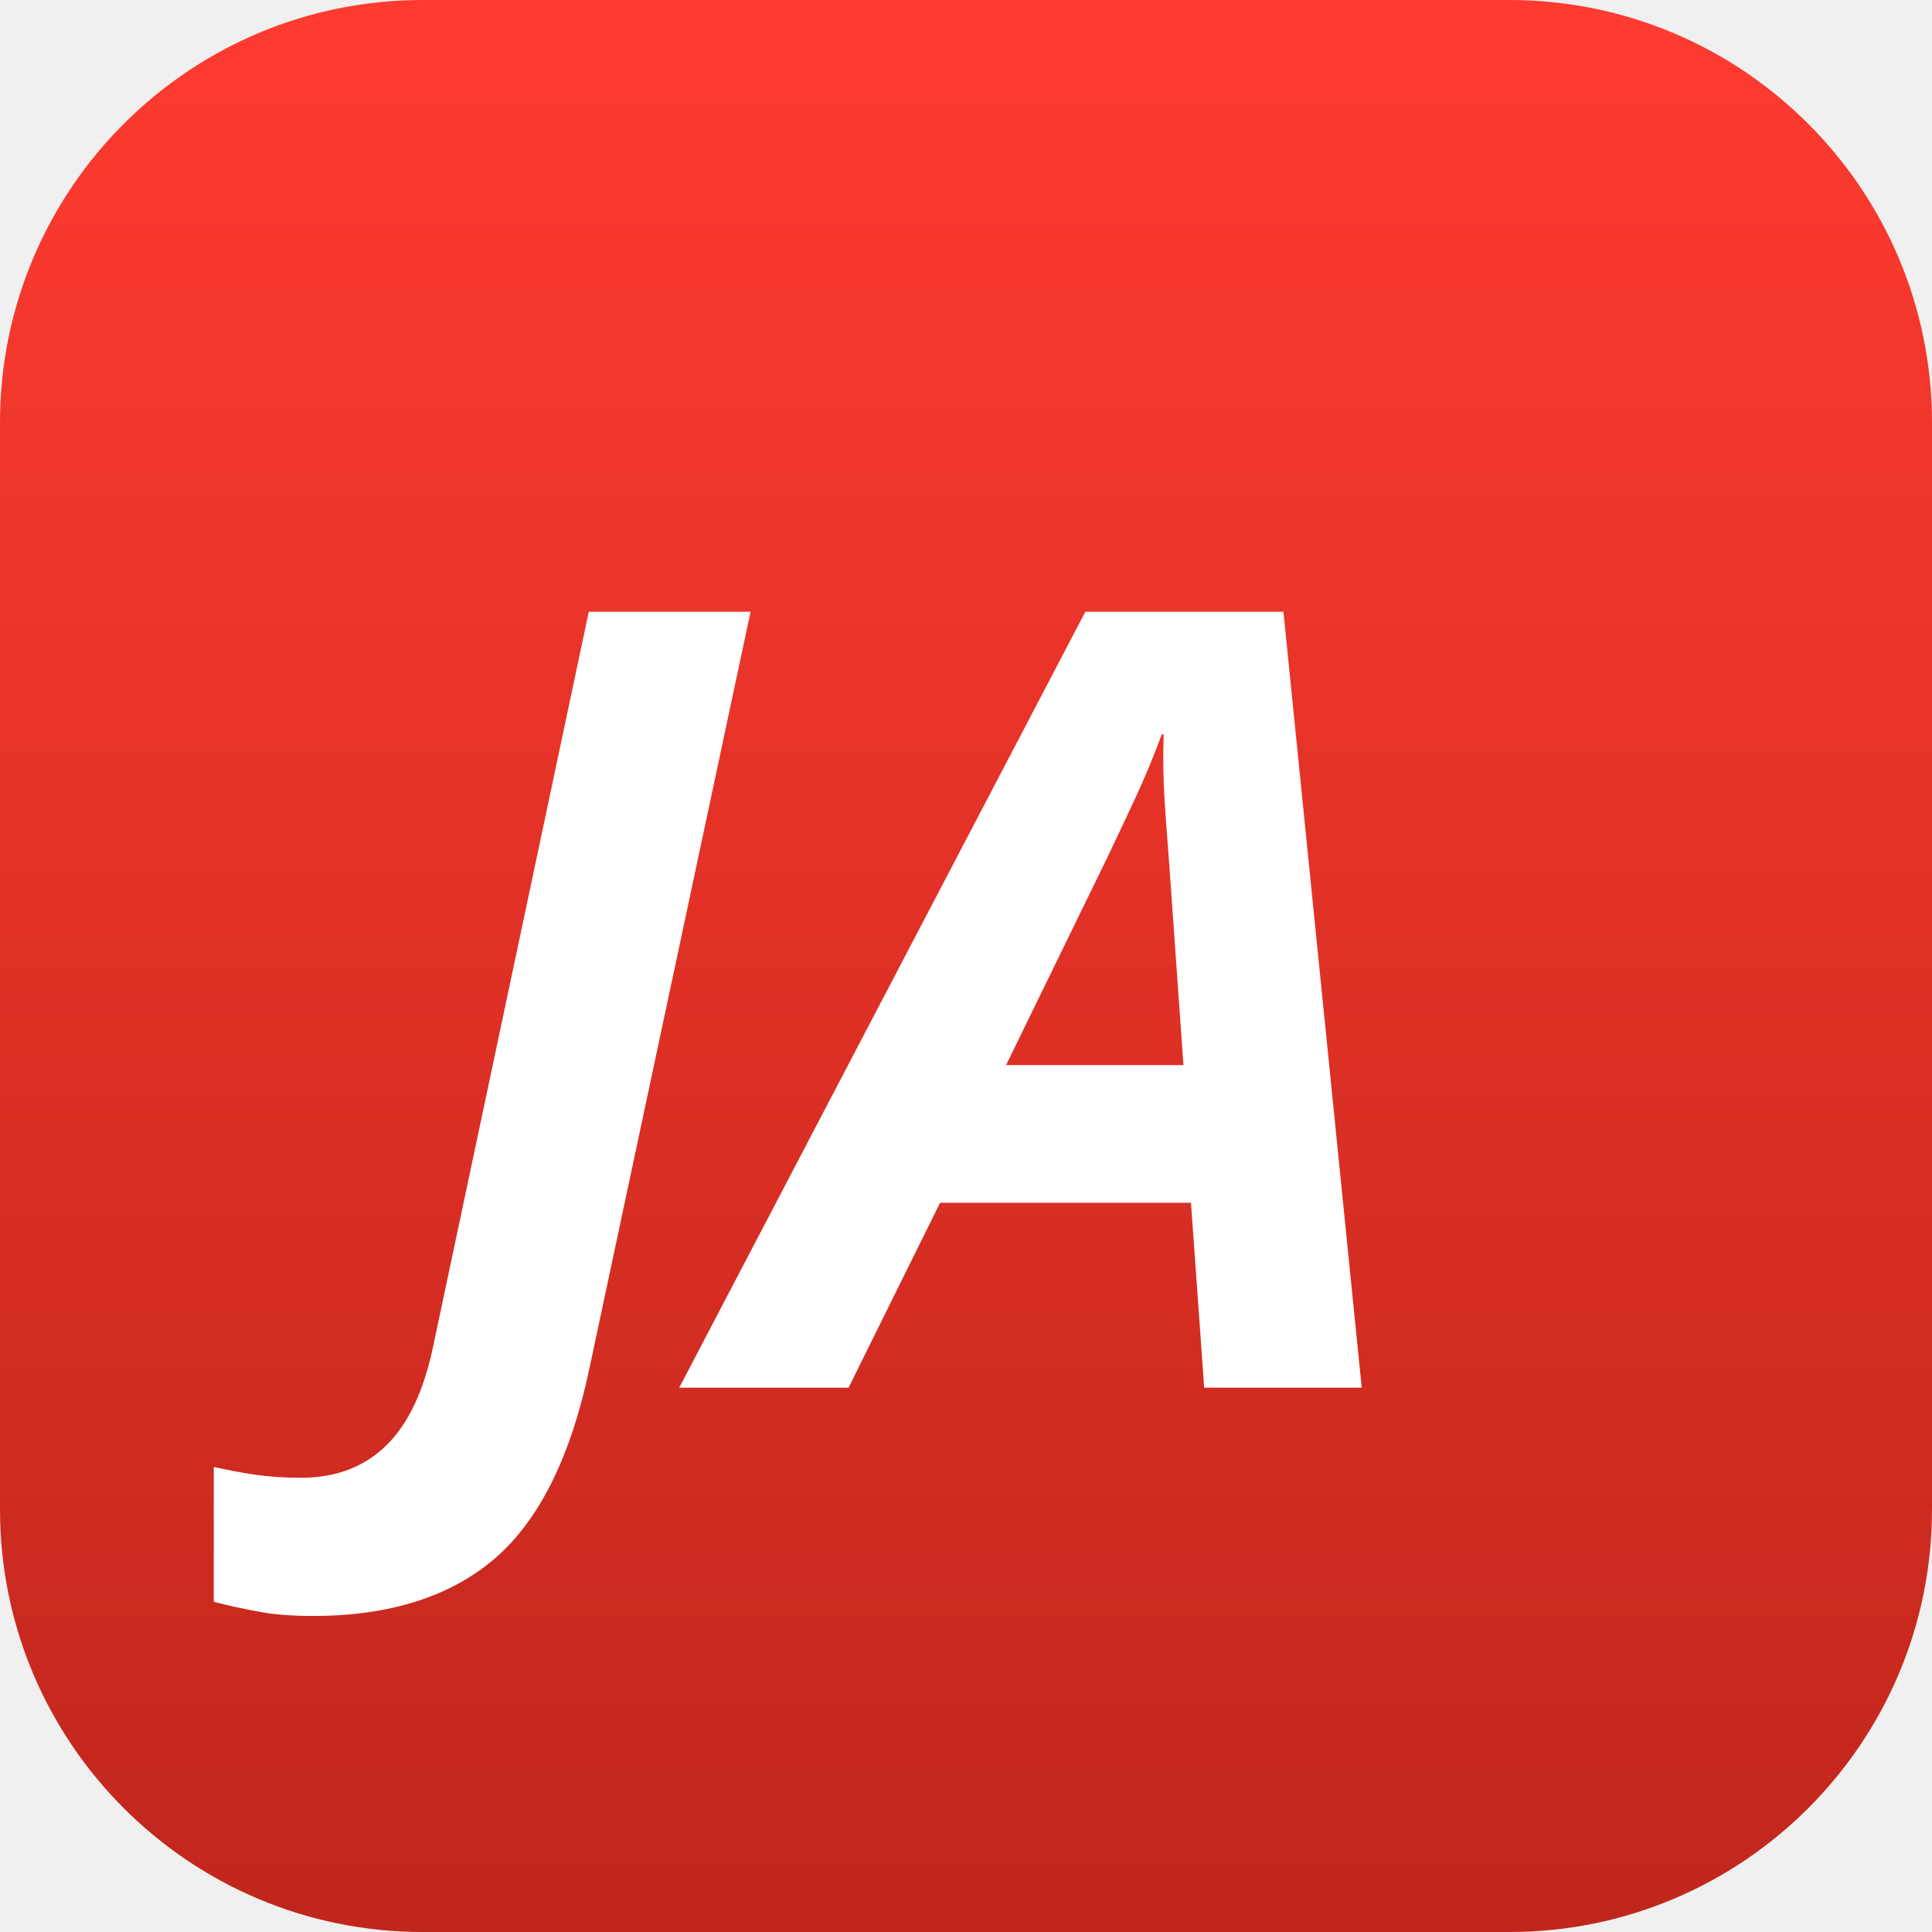
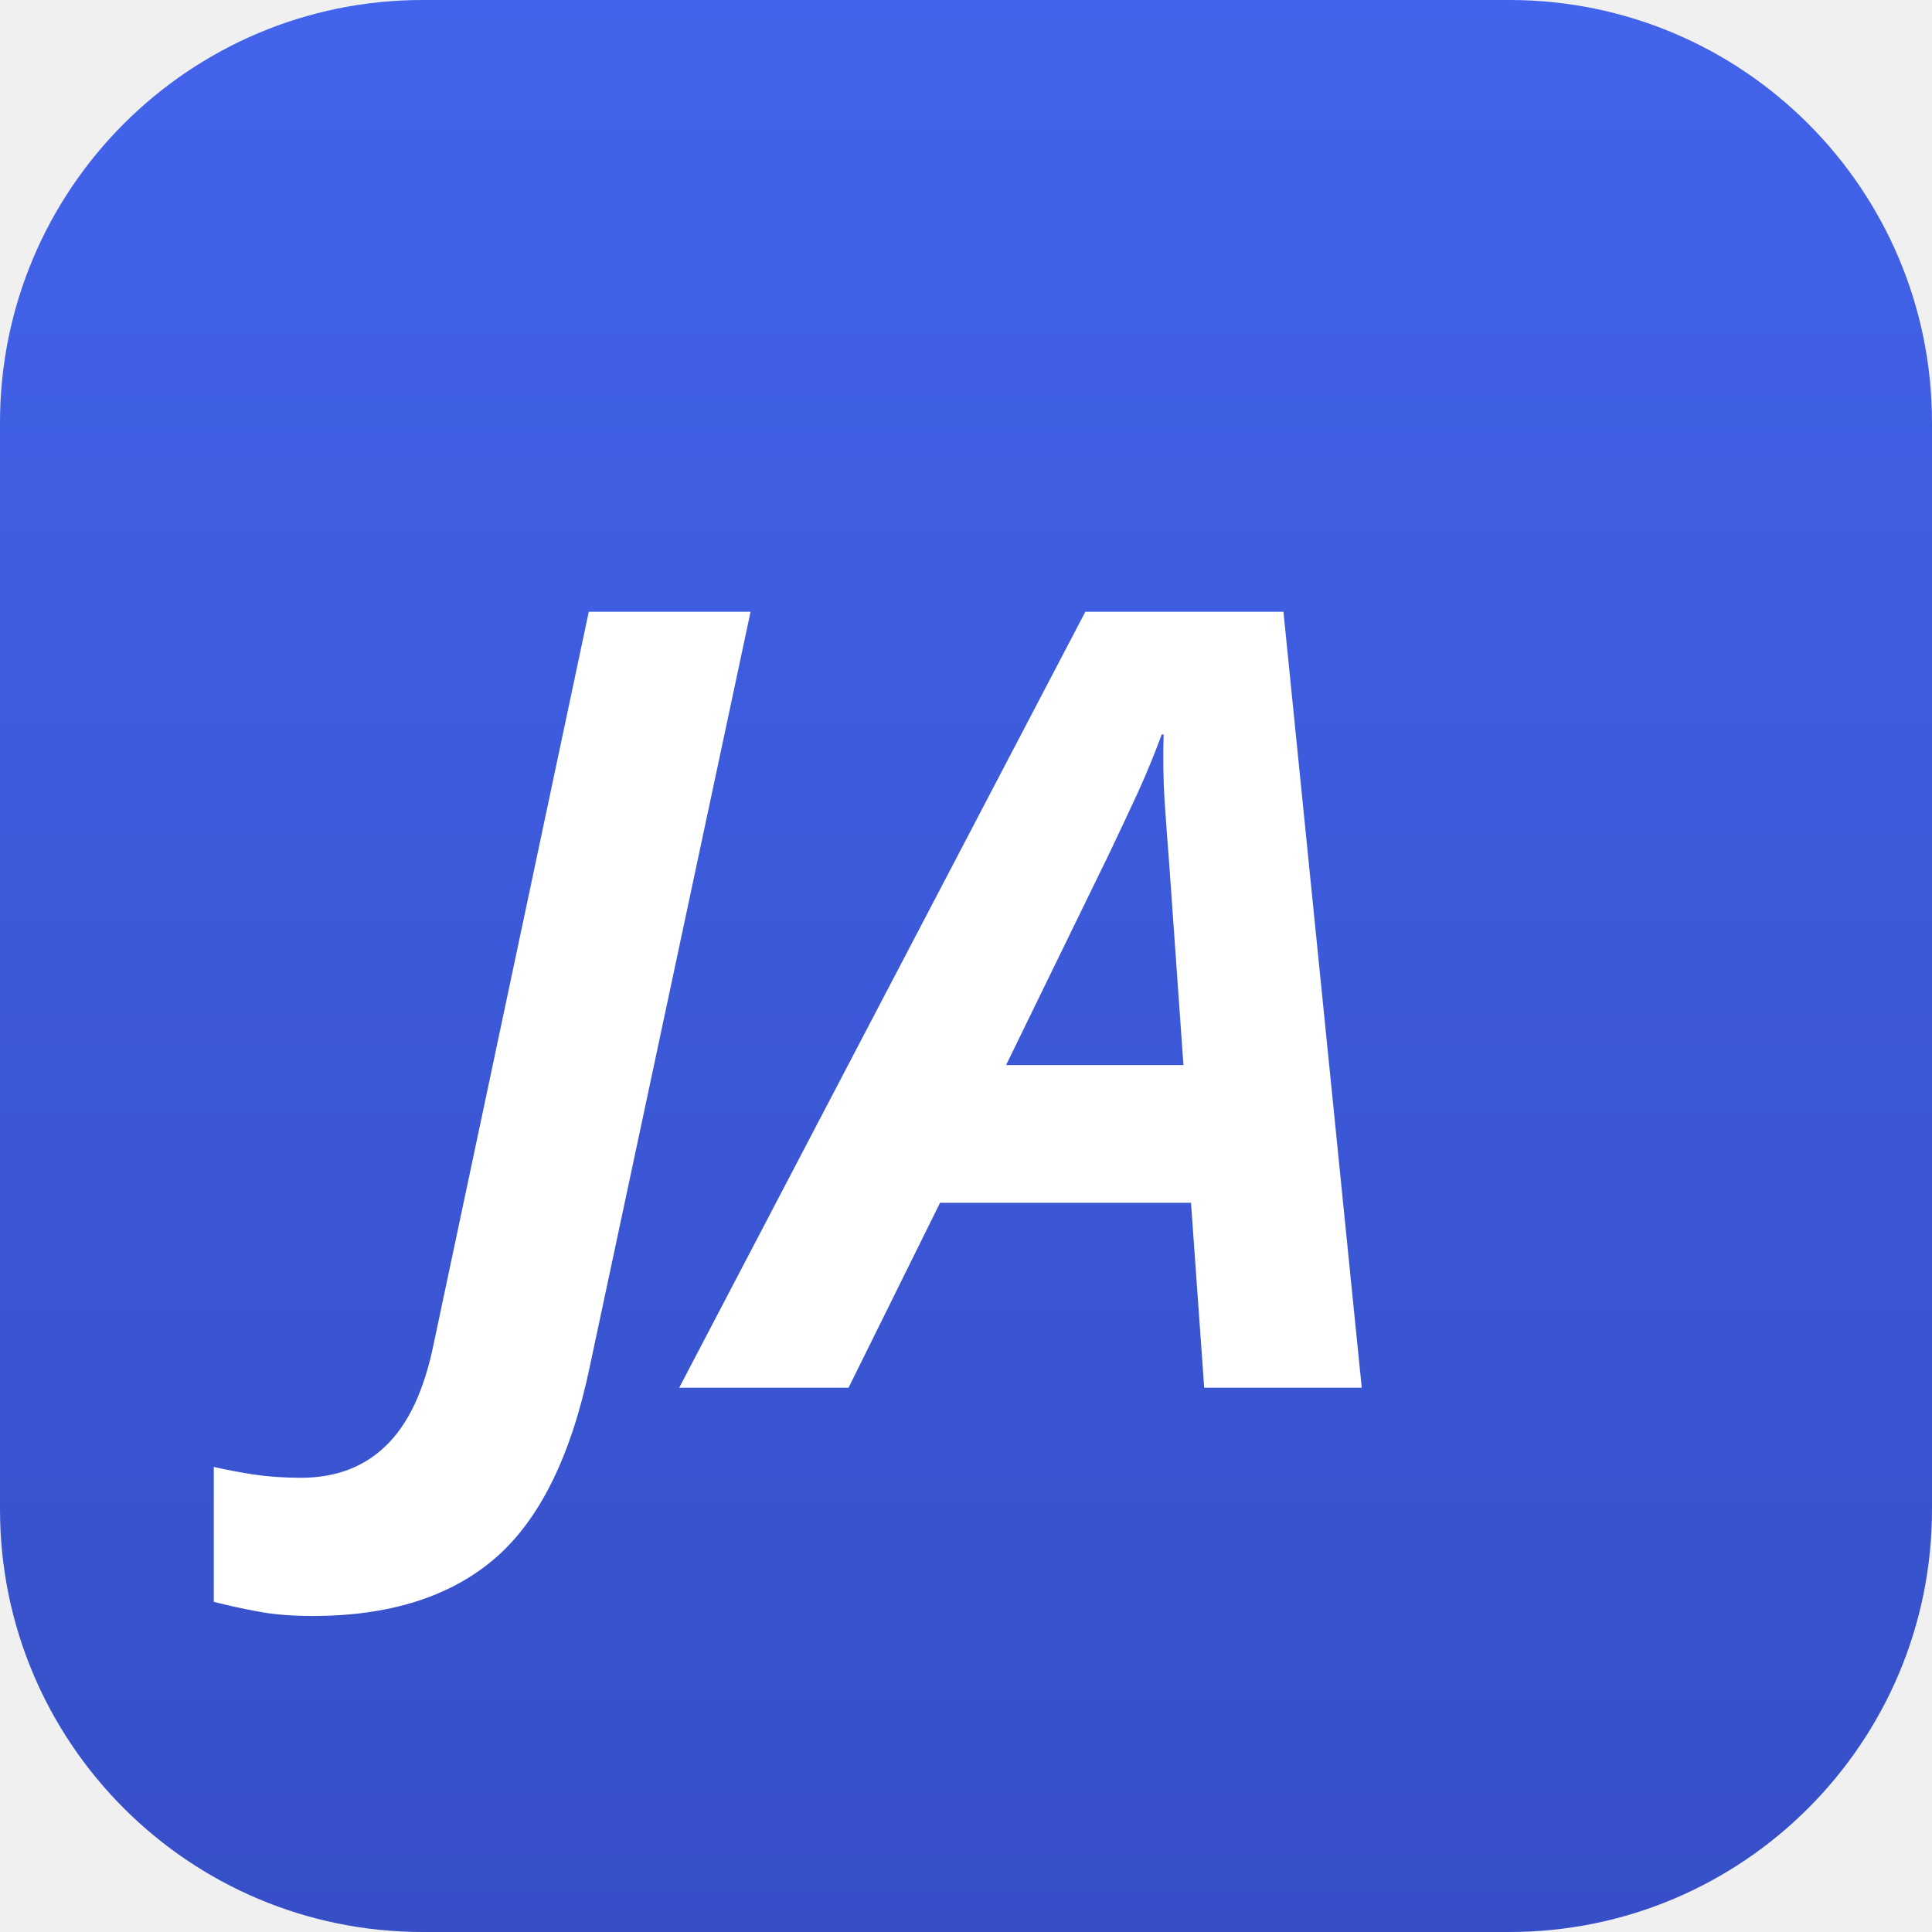
<svg xmlns="http://www.w3.org/2000/svg" viewBox="0 0 64 64">
  <defs>
    <linearGradient id="g" x1="0" y1="0" x2="0" y2="1">
-       <stop offset="0%" stop-color="#ff3b30" />
-       <stop offset="100%" stop-color="#c0261c" />
+       <stop offset="0%" stop-color="#4263eb" />
+       <stop offset="100%" stop-color="#364fc7" />
    </linearGradient>
  </defs>
  <rect width="64" height="64" rx="14" fill="url(#g)" />
  <text x="30" y="32" text-anchor="middle" dominant-baseline="central" fill="white" font-family="Arial Black, Impact, system-ui" font-weight="900" font-size="36" font-style="italic" letter-spacing="0">JA</text>
</svg>
